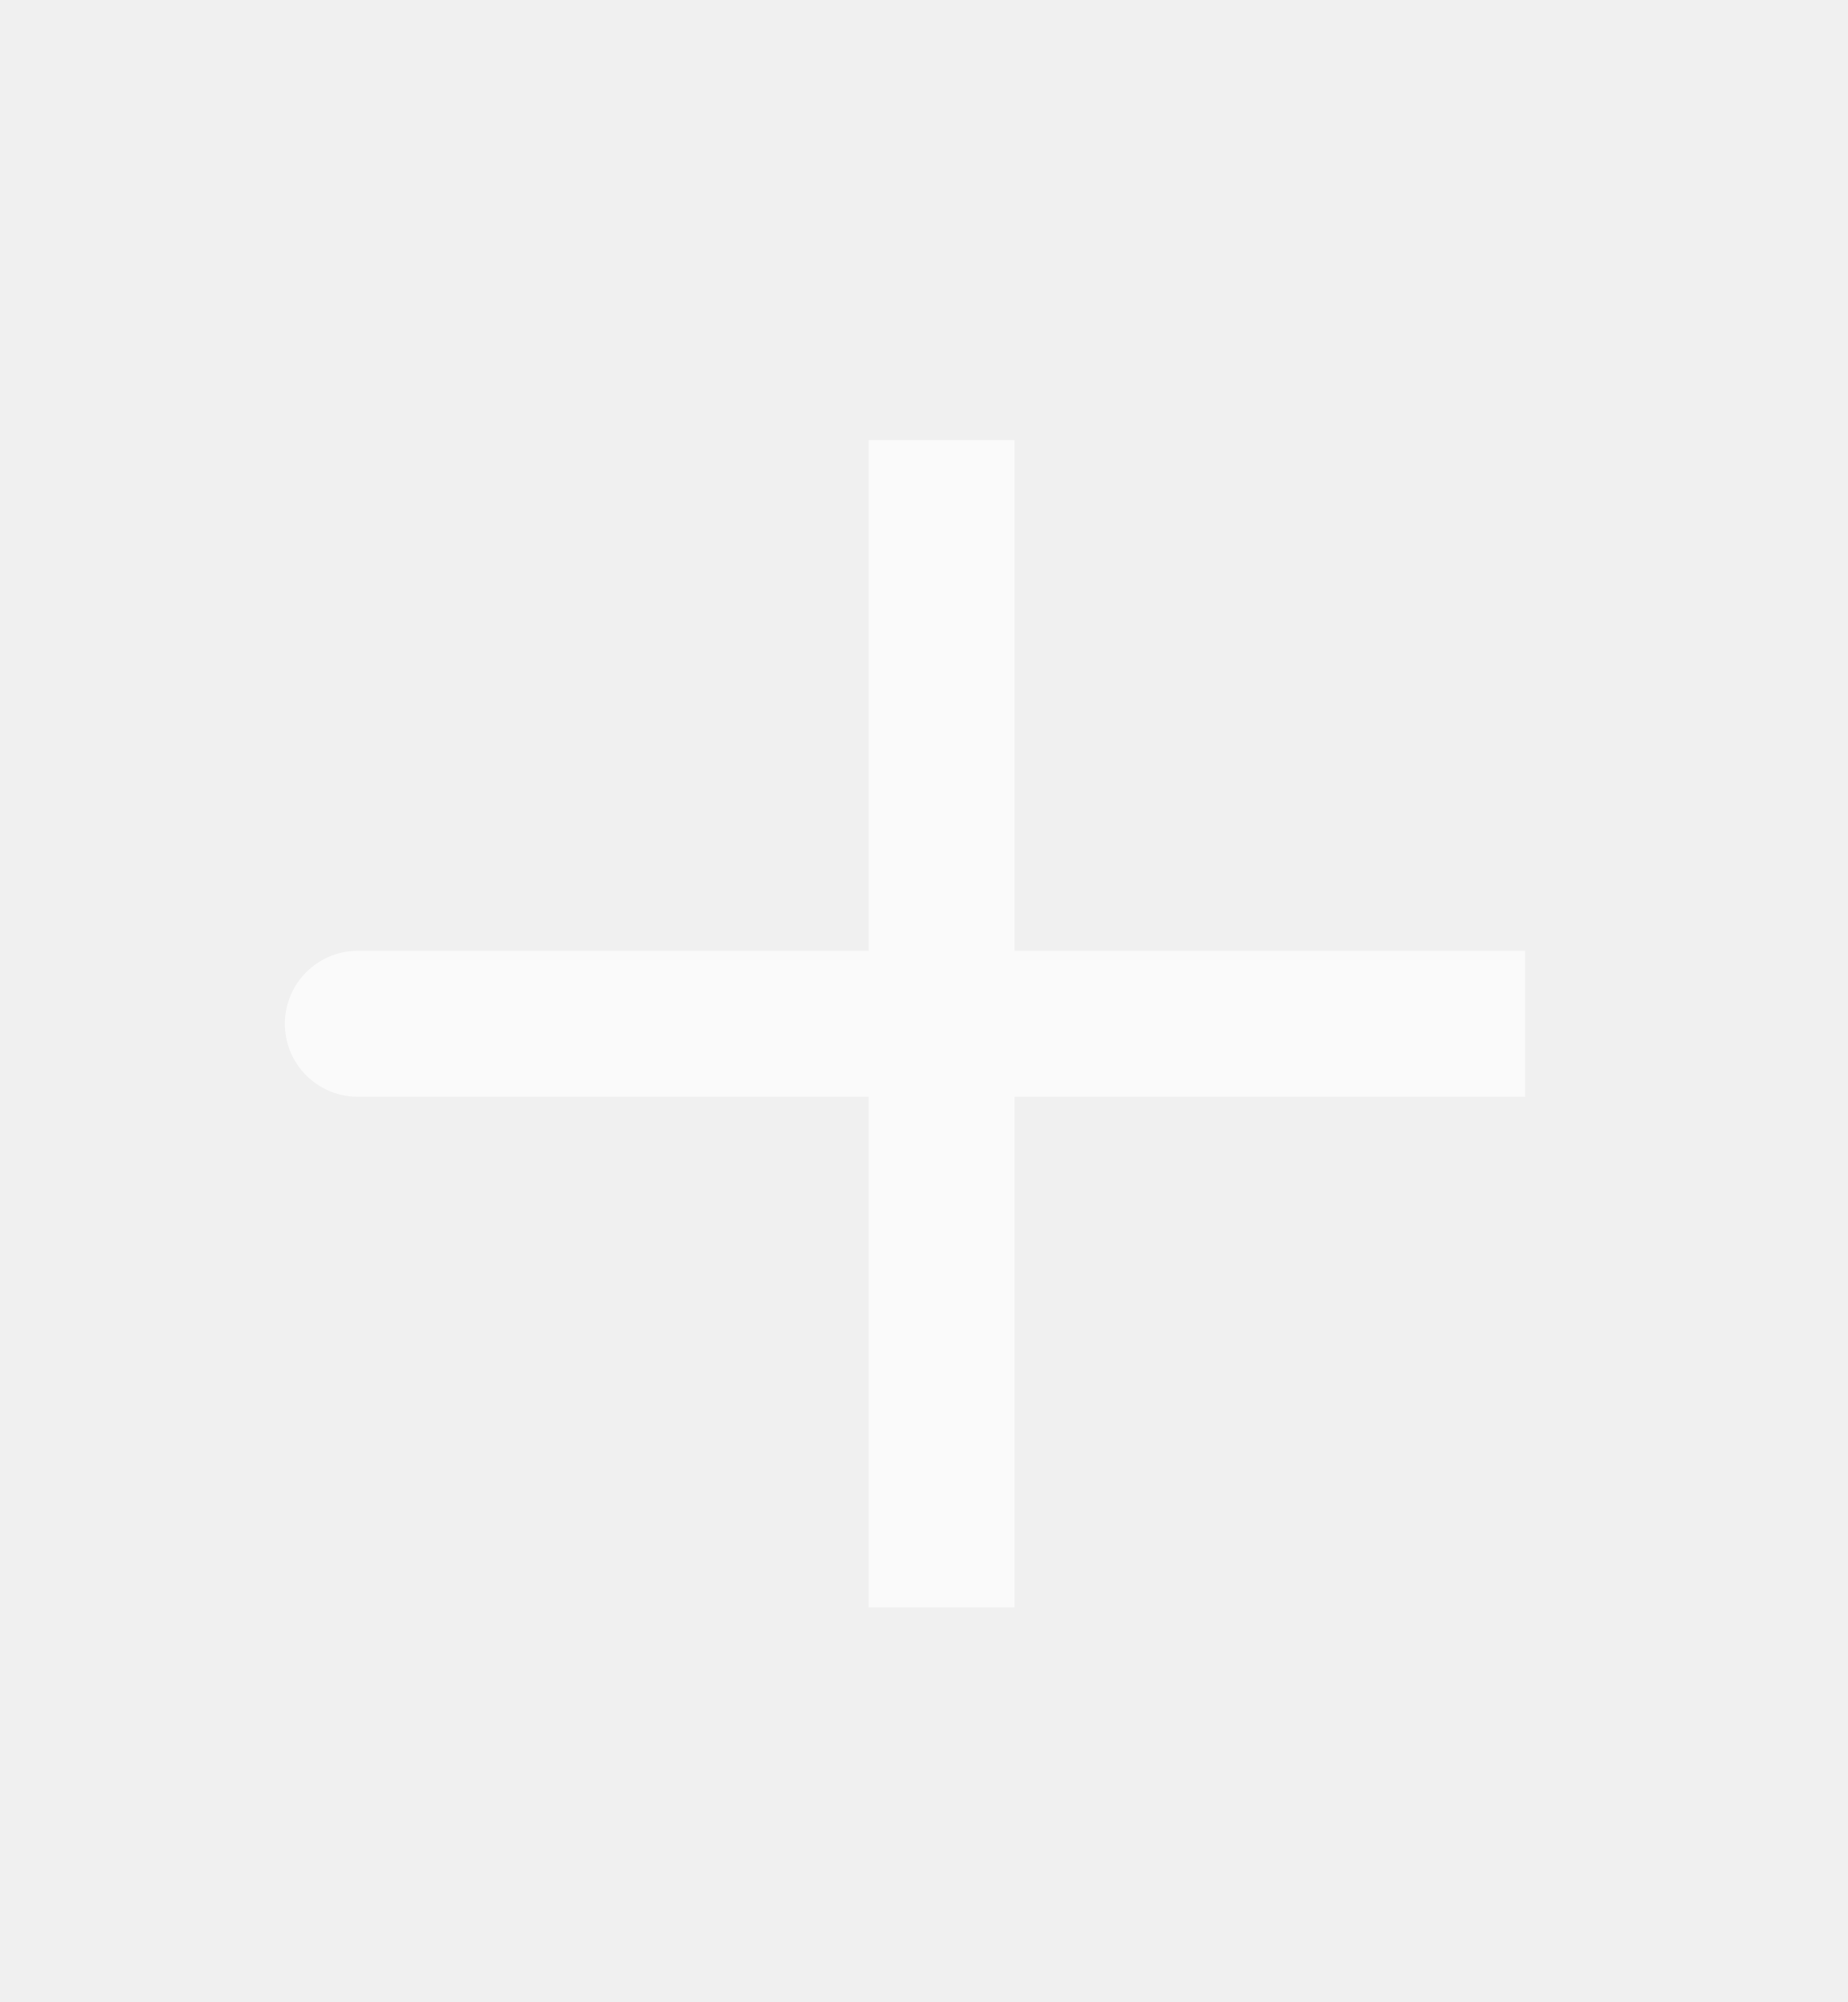
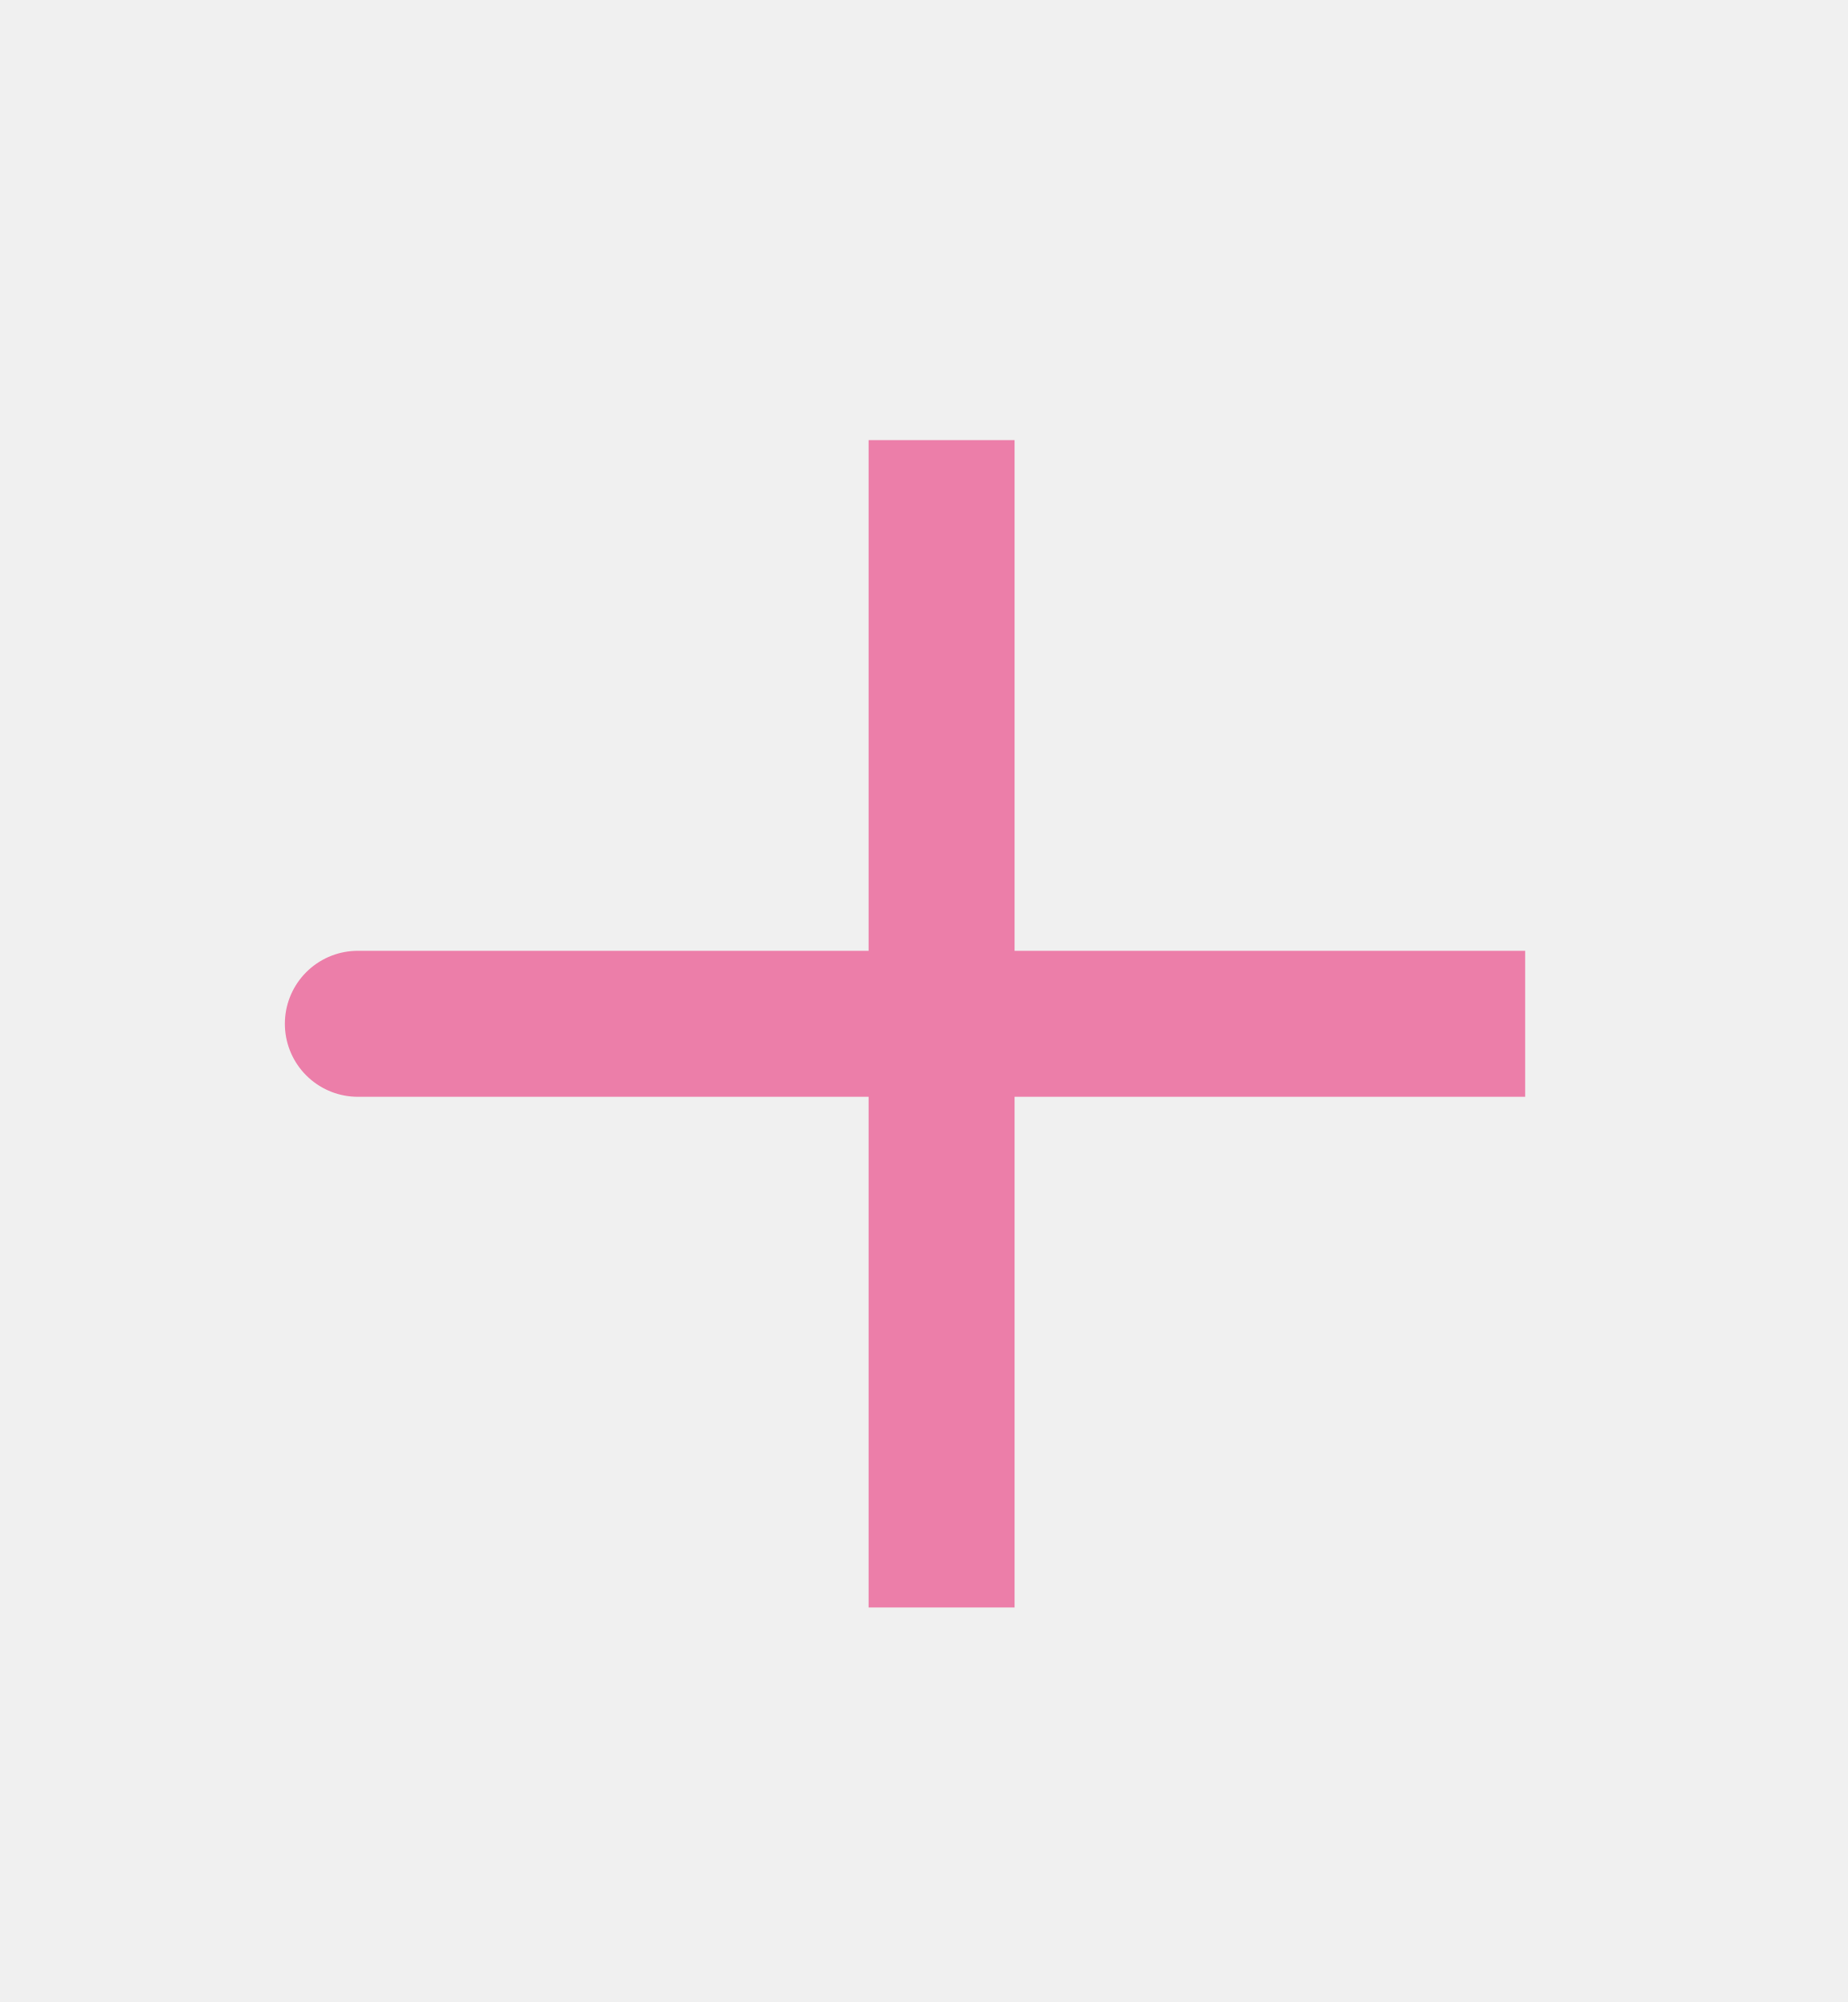
<svg xmlns="http://www.w3.org/2000/svg" width="12" height="13" viewBox="0 0 12 13" fill="none">
-   <path d="M6.115 6.648H2.324M6.115 10.438V6.648V10.438ZM6.115 6.648V2.858V6.648ZM6.115 6.648H9.905H6.115Z" stroke="white" stroke-opacity="0.67" stroke-width="0.948" stroke-linecap="round" />
+   <path d="M6.115 6.648H2.324M6.115 10.438V6.648V10.438ZM6.115 6.648V2.858V6.648ZM6.115 6.648H9.905H6.115Z" stroke="#EA4787" stroke-opacity="0.67" stroke-width="0.948" stroke-linecap="round" />
</svg>
